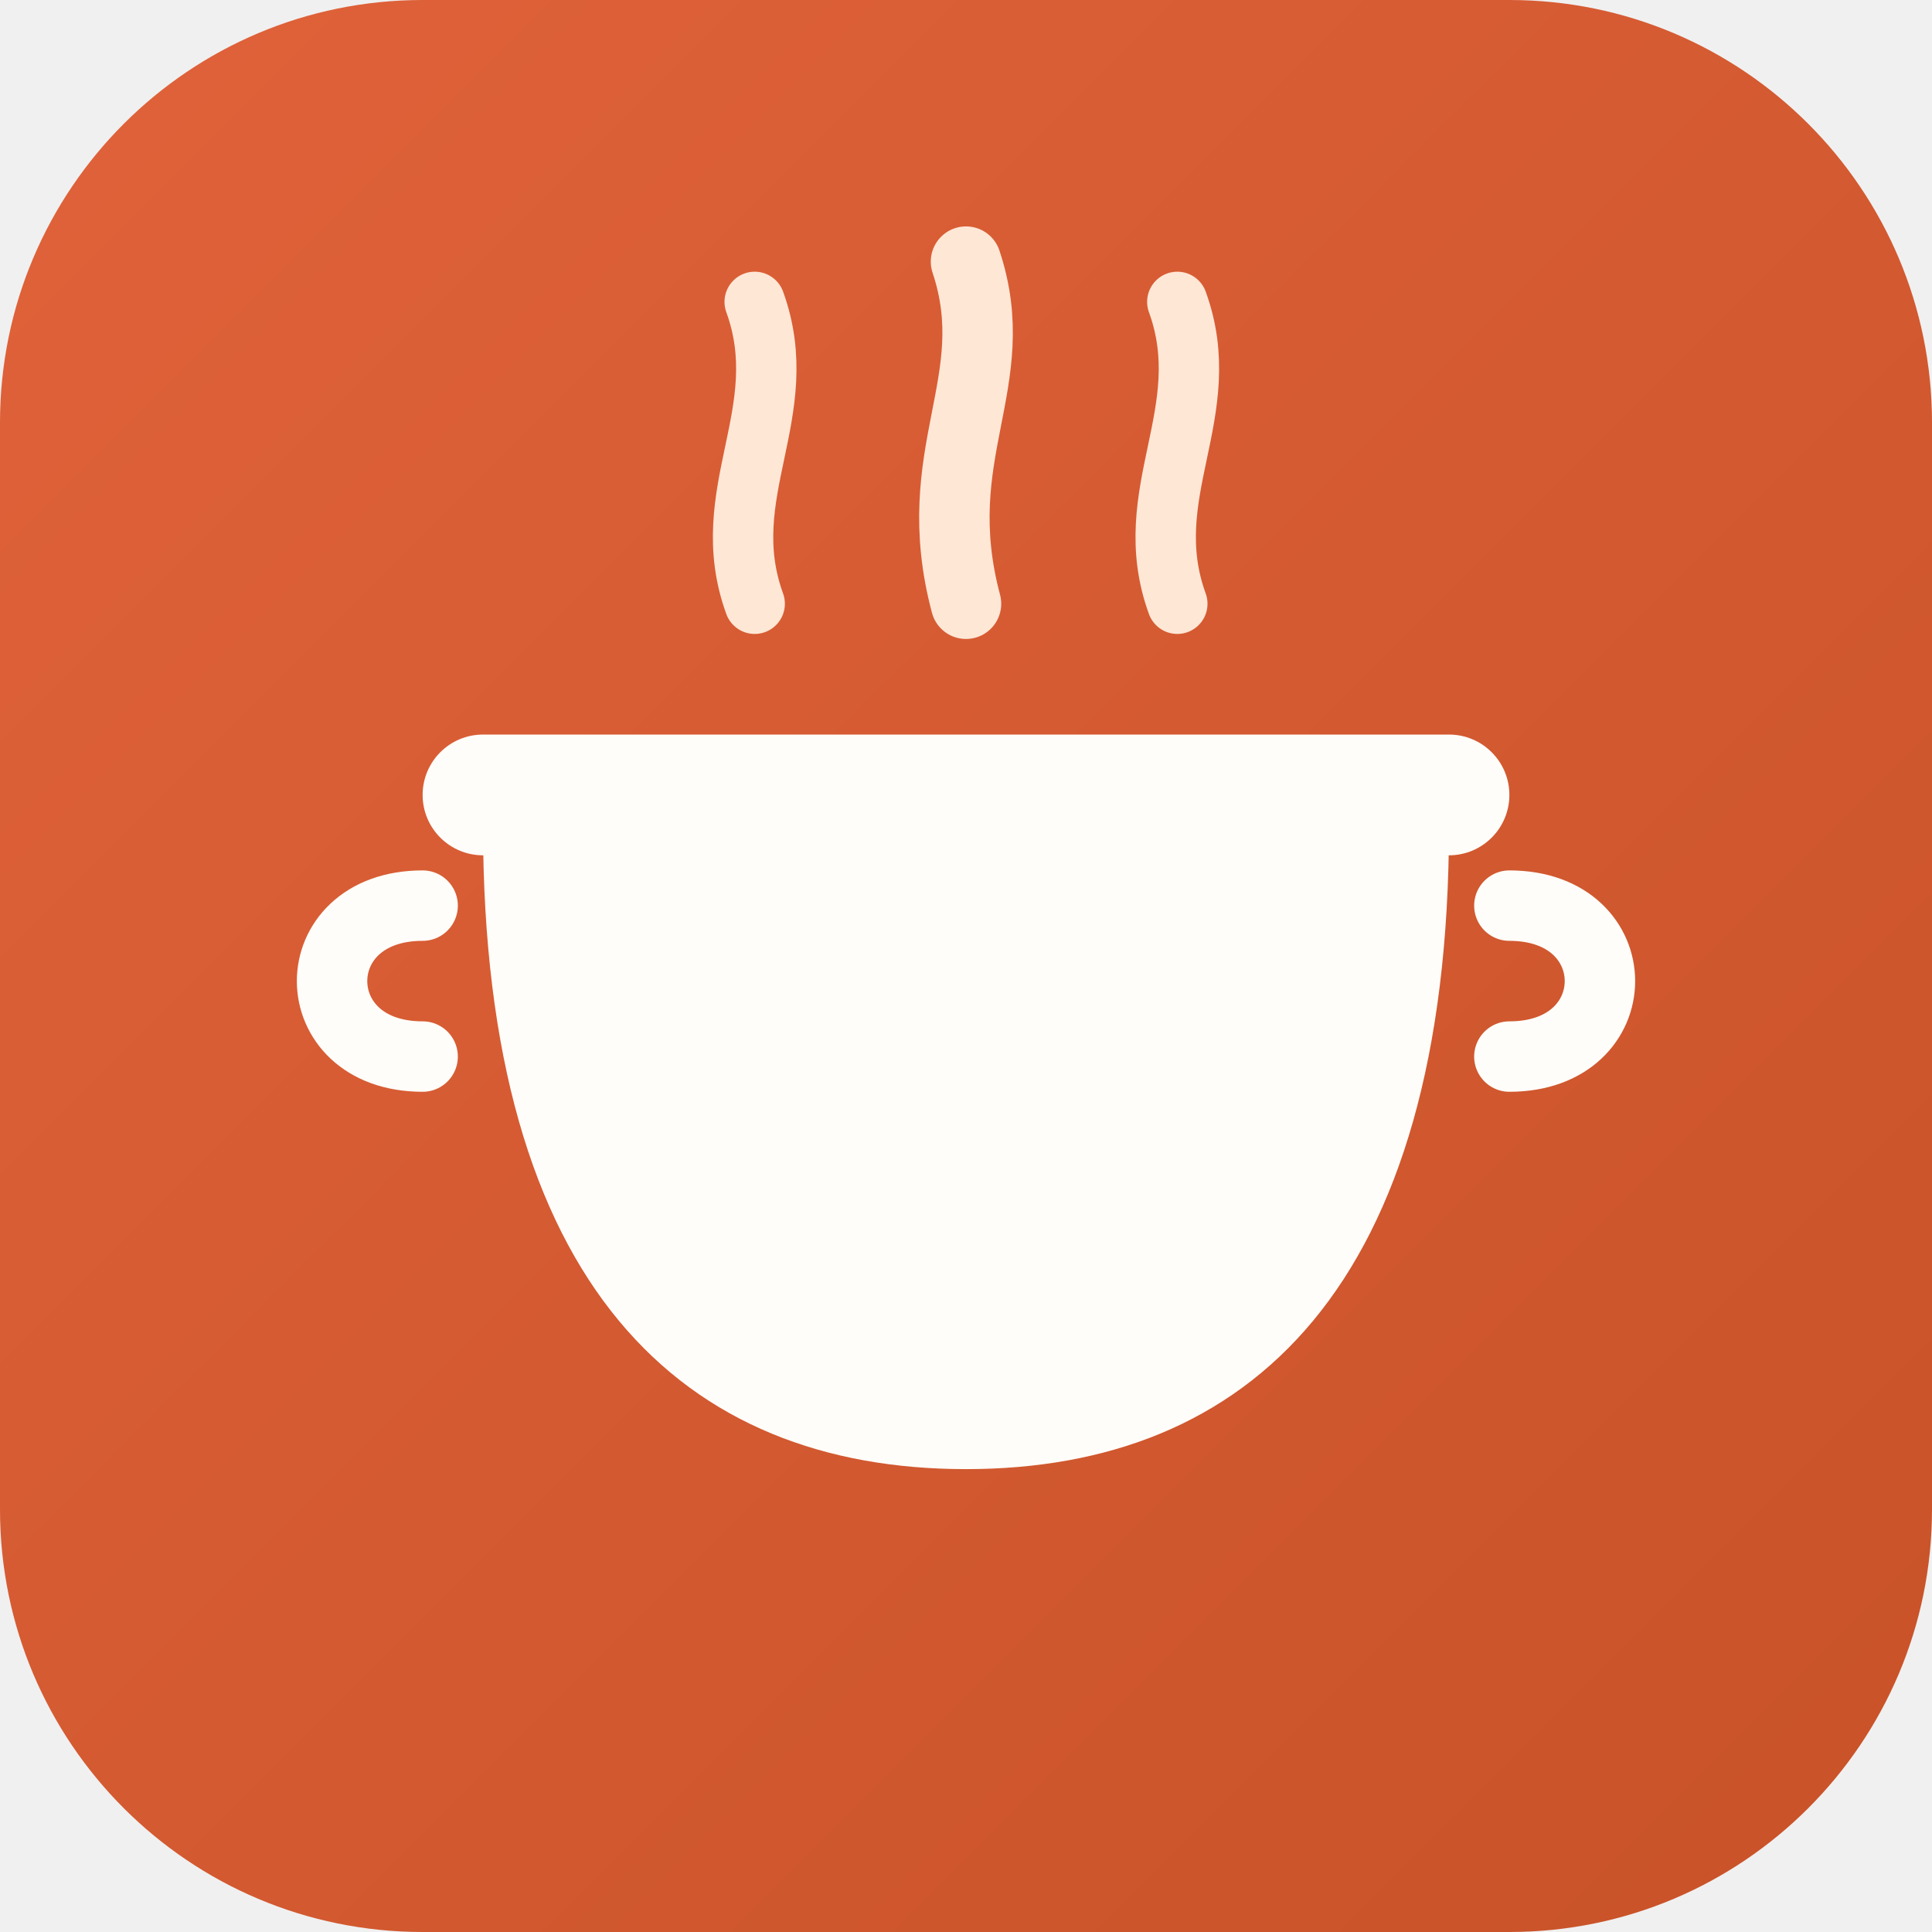
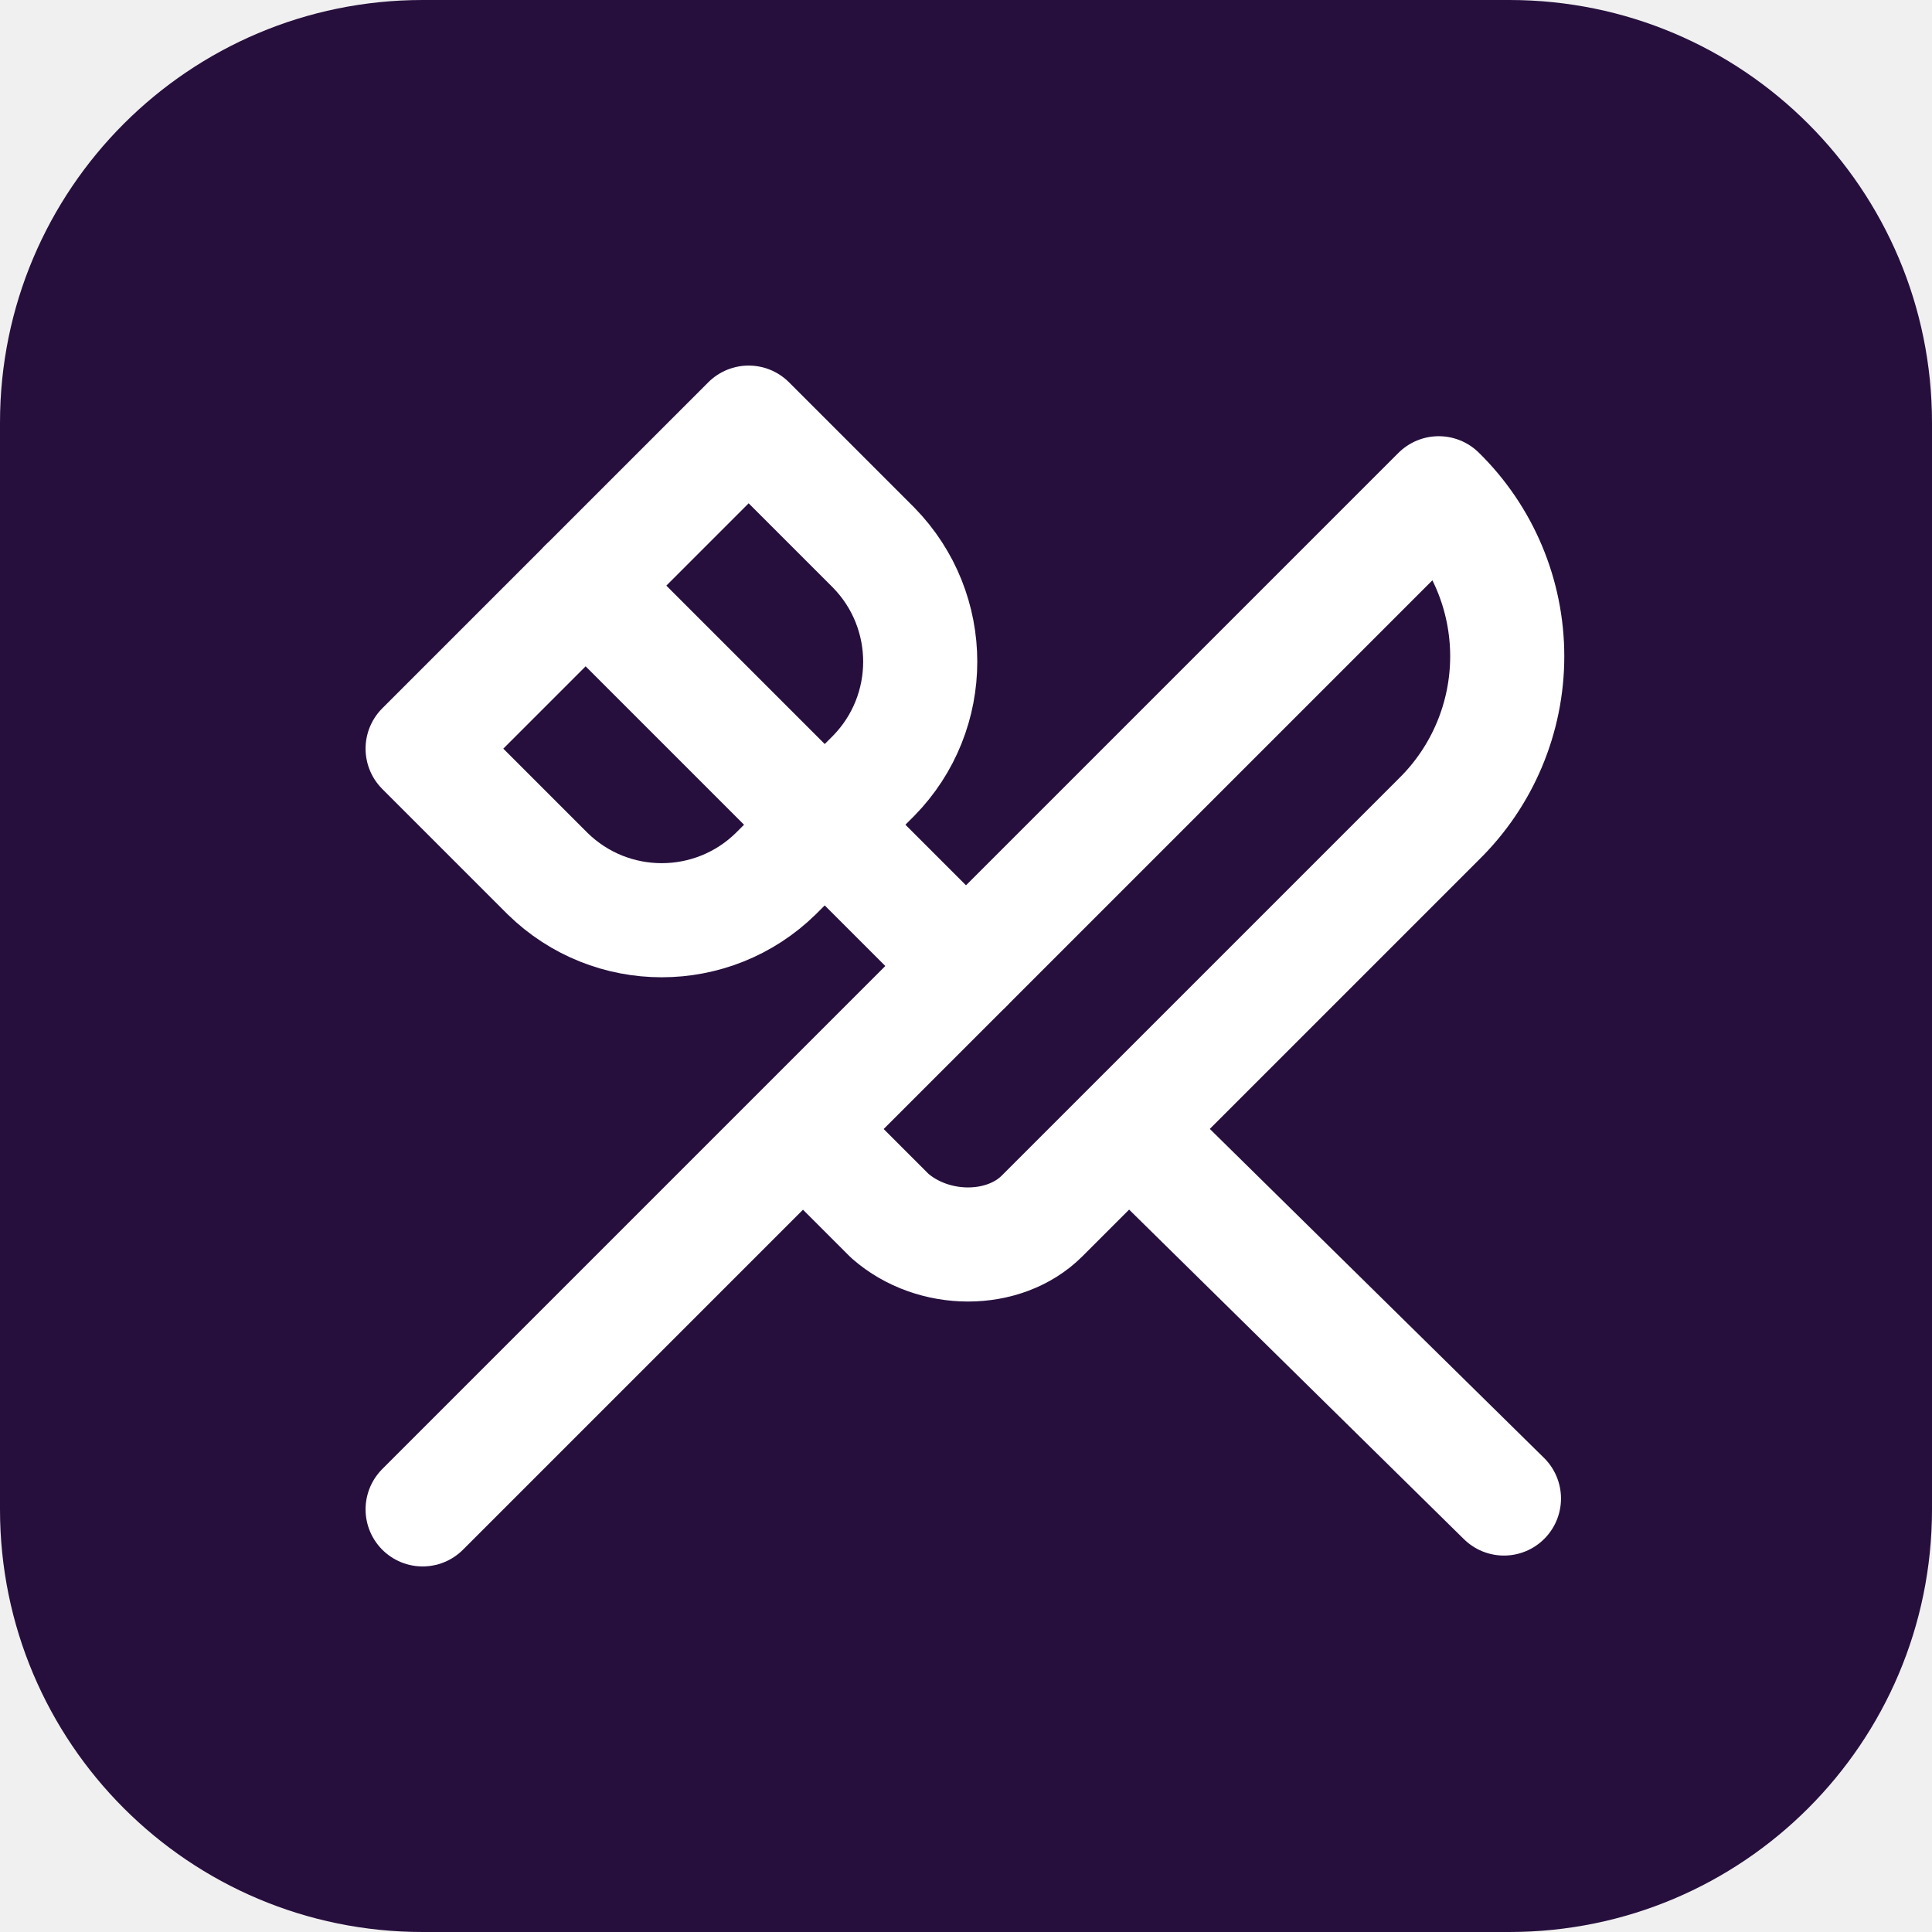
<svg xmlns="http://www.w3.org/2000/svg" viewBox="0 0 192 192" width="192" height="192">
-   <defs>
-     <linearGradient id="grad192" x1="0%" y1="0%" x2="100%" y2="100%">
-       <stop offset="0%" stop-color="#E0623A" />
-       <stop offset="100%" stop-color="#C85228" />
-     </linearGradient>
-   </defs>
-   <rect width="192" height="192" rx="42" fill="url(#grad192)" />
-   <path d="M48 82 C48 128 68 146 96 146 C124 146 144 128 144 82 Z" fill="#FFFDF9" />
-   <rect x="42" y="73" width="108" height="12" rx="6" fill="#FFFDF9" />
-   <path d="M42 90 C30 90 30 105 42 105" stroke="#FFFDF9" stroke-width="7" stroke-linecap="round" fill="none" />
-   <path d="M150 90 C162 90 162 105 150 105" stroke="#FFFDF9" stroke-width="7" stroke-linecap="round" fill="none" />
-   <path d="M75 60 C71 49 79 41 75 30" stroke="#FFE7D6" stroke-width="6" stroke-linecap="round" fill="none" />
-   <path d="M96 60 C92 45 100 38 96 26" stroke="#FFE7D6" stroke-width="7" stroke-linecap="round" fill="none" />
-   <path d="M117 60 C113 49 121 41 117 30" stroke="#FFE7D6" stroke-width="6" stroke-linecap="round" fill="none" />
+   <rect width="192" height="192" rx="42" fill="#260F3D" />
+   <g transform="translate(96, 96) scale(5.4) translate(-12, -12)">
+     <g transform="scale(-1, 1) translate(-24, 0)" fill="none" stroke="#FFFFFF" stroke-width="2.1" stroke-linecap="round" stroke-linejoin="round">
+       <path d="m16 2-2.3 2.3a3 3 0 0 0 0 4.2l1.8 1.8a3 3 0 0 0 4.2 0L22 8Z" />
+       <path d="M15 15 3.3 3.3a4.2 4.2 0 0 0 0 6l7.3 7.3c.7.7 2 .7 2.8 0L15 15Zm0 0 7 7" />
+       <path d="m2.1 21.8 6.4-6.3" />
+       <path d="m19 5-7 7" />
+     </g>
+   </g>
</svg>
